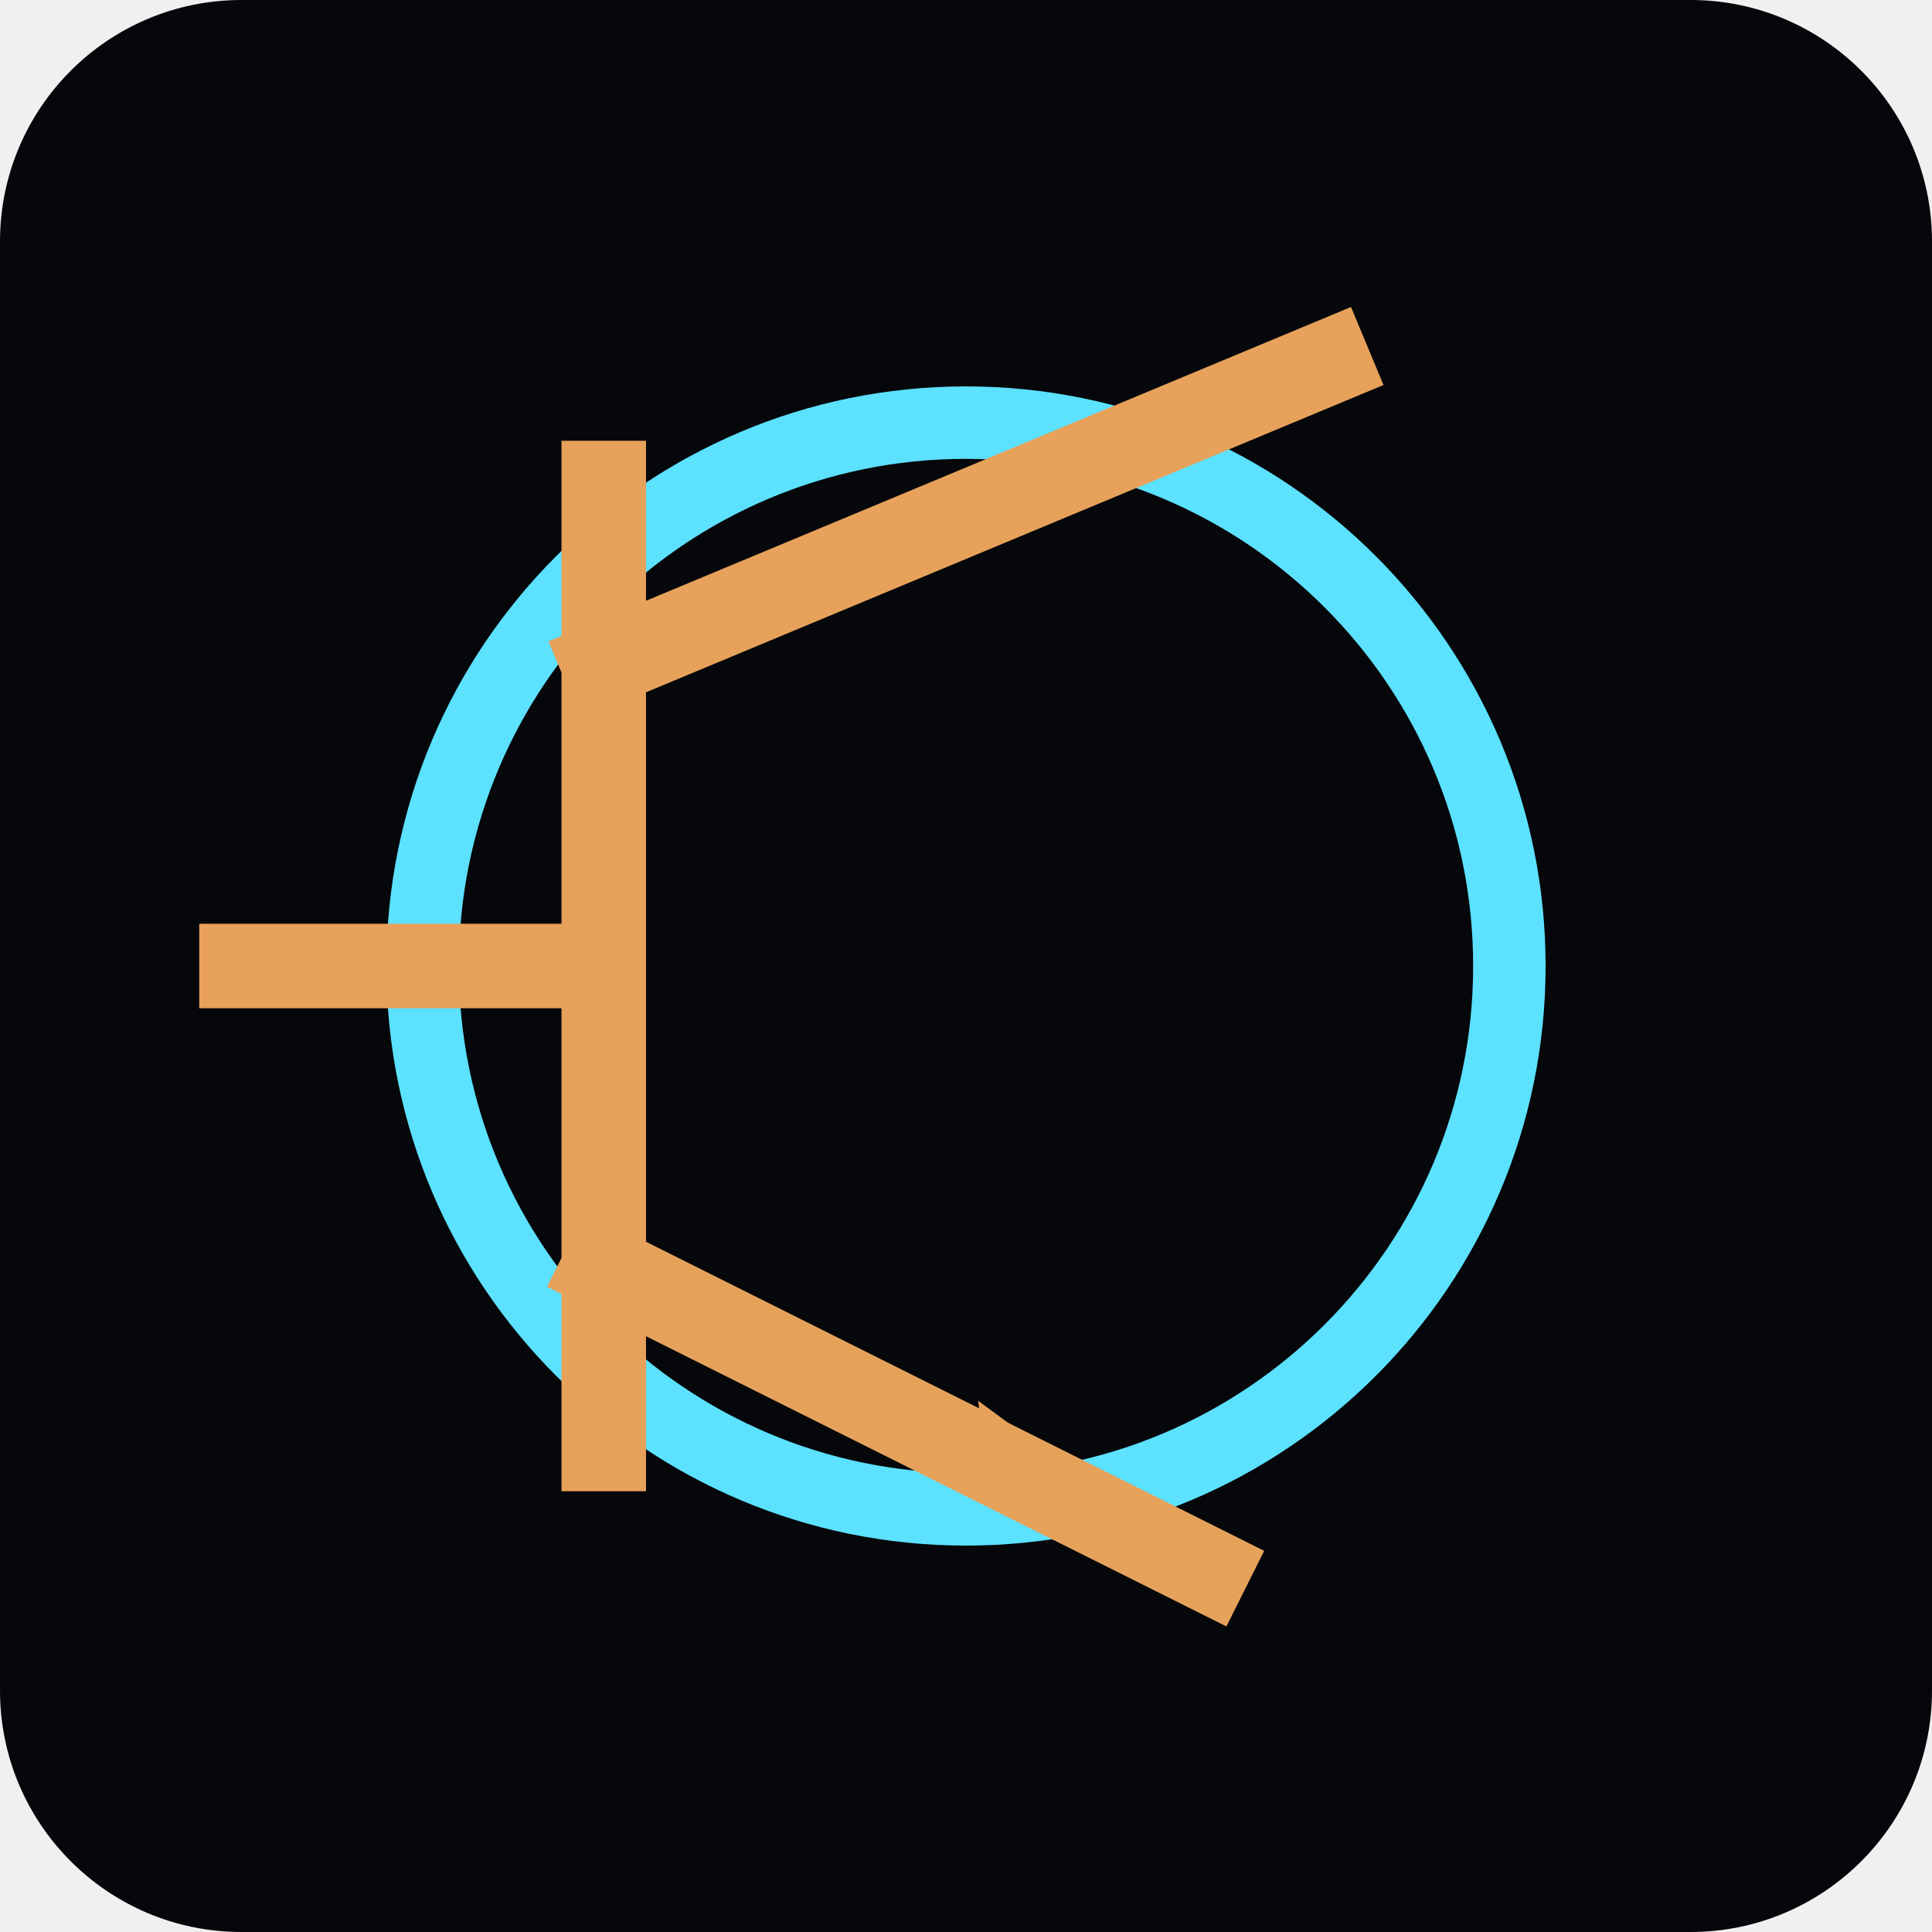
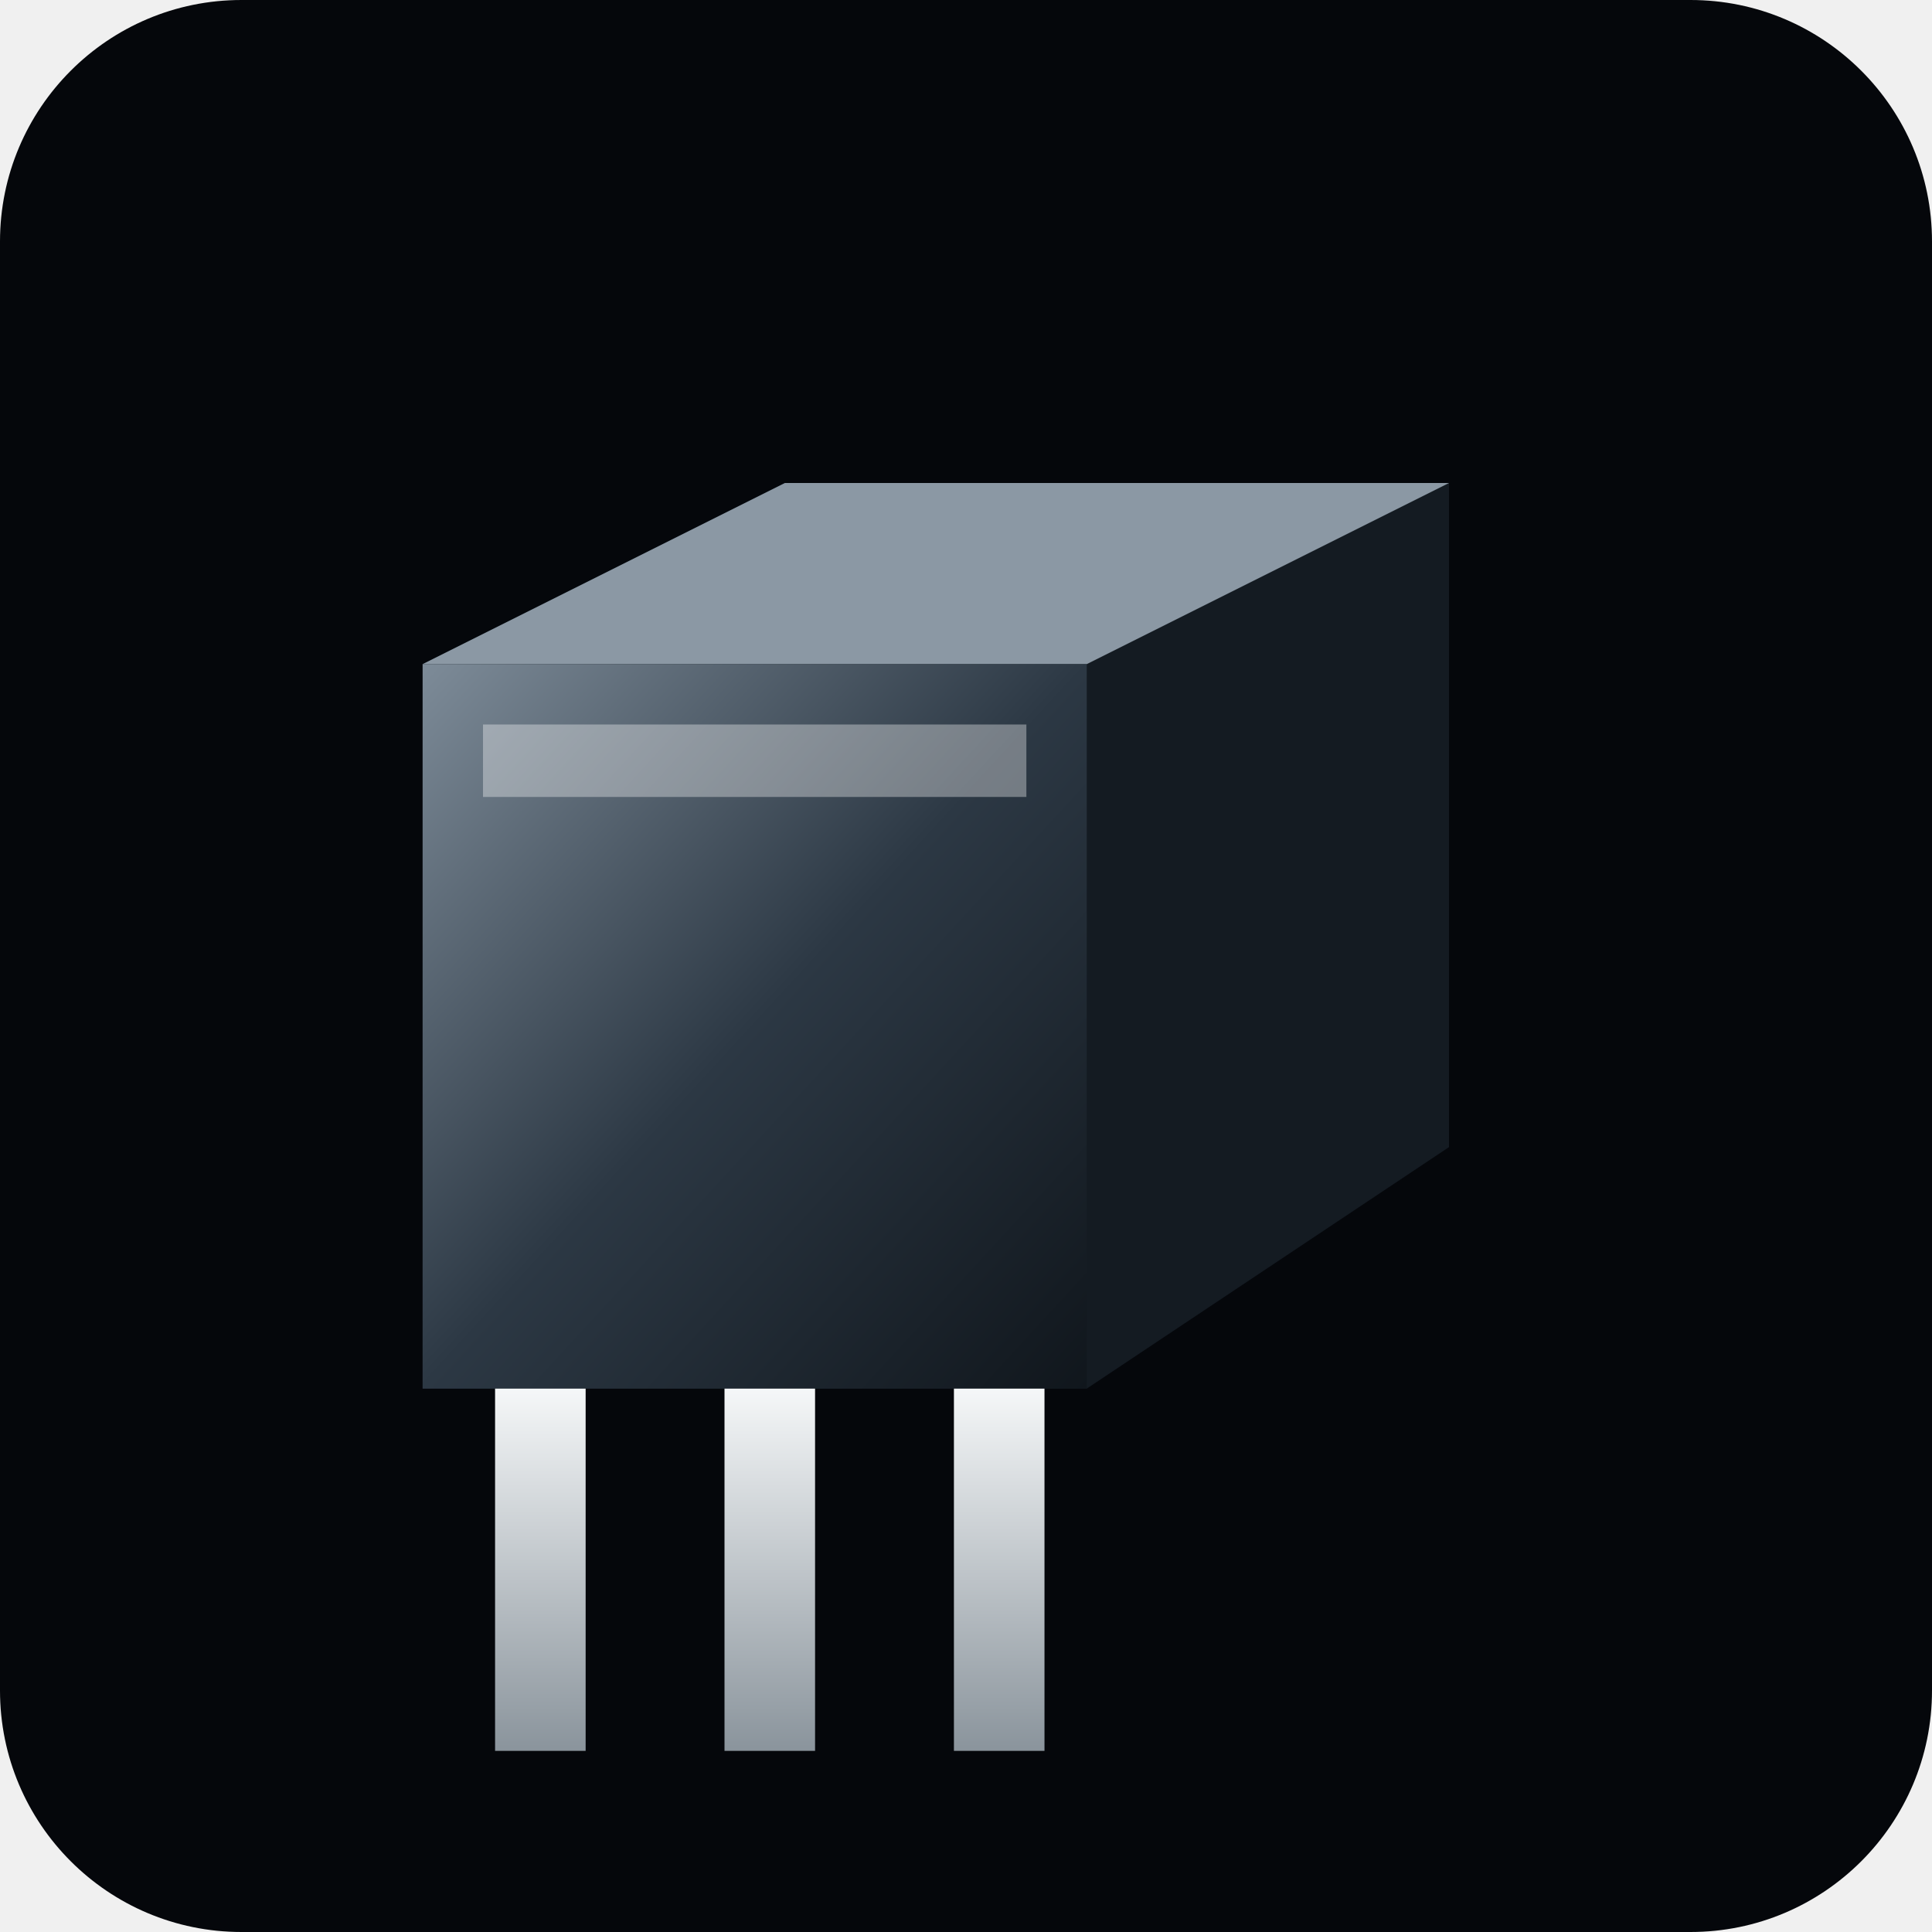
<svg xmlns="http://www.w3.org/2000/svg" viewBox="0 0 32 32">
  <rect width="32" height="32" rx="4" fill="#05070b" />
-   <circle cx="16" cy="16" r="9" fill="none" stroke="#5ce1ff" stroke-width="1.2" />
-   <path d="M4 16 H10 M10 8 V24 M10 11 L22 6 M10 21 L20 26" fill="none" stroke="#e7a15a" stroke-width="1.4" stroke-linecap="square" />
-   <path d="M16.2 23.2 L20 26 L16.4 24.6 Z" fill="#e7a15a" />
+   <defs>
+     <linearGradient id="b" x1="0" y1="0" x2="1" y2="1">
+       <stop offset="0" stop-color="#7d8b98" />
+       <stop offset="0.5" stop-color="#2c3844" />
+       <stop offset="1" stop-color="#10161c" />
+     </linearGradient>
+     <linearGradient id="l" x1="0" y1="0" x2="0" y2="1">
+       <stop offset="0" stop-color="#f5f7f8" />
+       <stop offset="1" stop-color="#8a949c" />
+     </linearGradient>
+   </defs>
+   <path d="M7 11 L13 8 H24 V19 L18 23 H7 Z" fill="#141b22" />
+   <path d="M7 11 L13 8 H24 L18 11 Z" fill="#8b98a4" />
+   <path d="M7 11 H18 V23 H7 Z" fill="url(#b)" />
+   <path d="M8 12 H17 V13.2 H8 Z" fill="#fff" opacity=".35" />
+   <rect x="8.2" y="23" width="1.5" height="6" fill="url(#l)" />
+   <rect x="12" y="23" width="1.5" height="6" fill="url(#l)" />
+   <rect x="15.8" y="23" width="1.5" height="6" fill="url(#l)" />
</svg>
